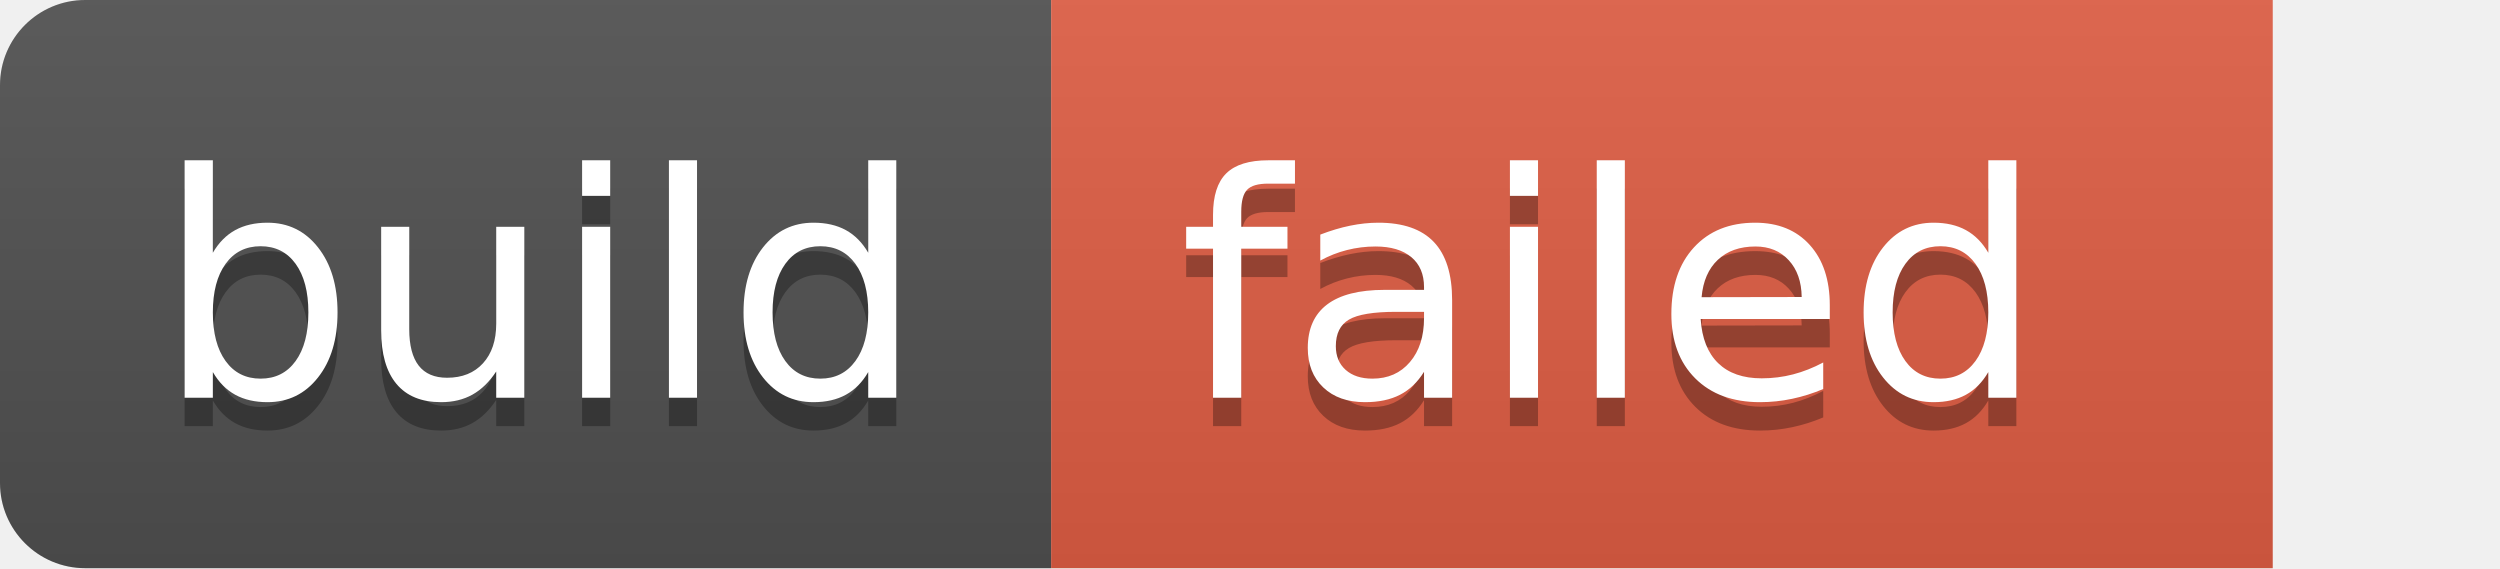
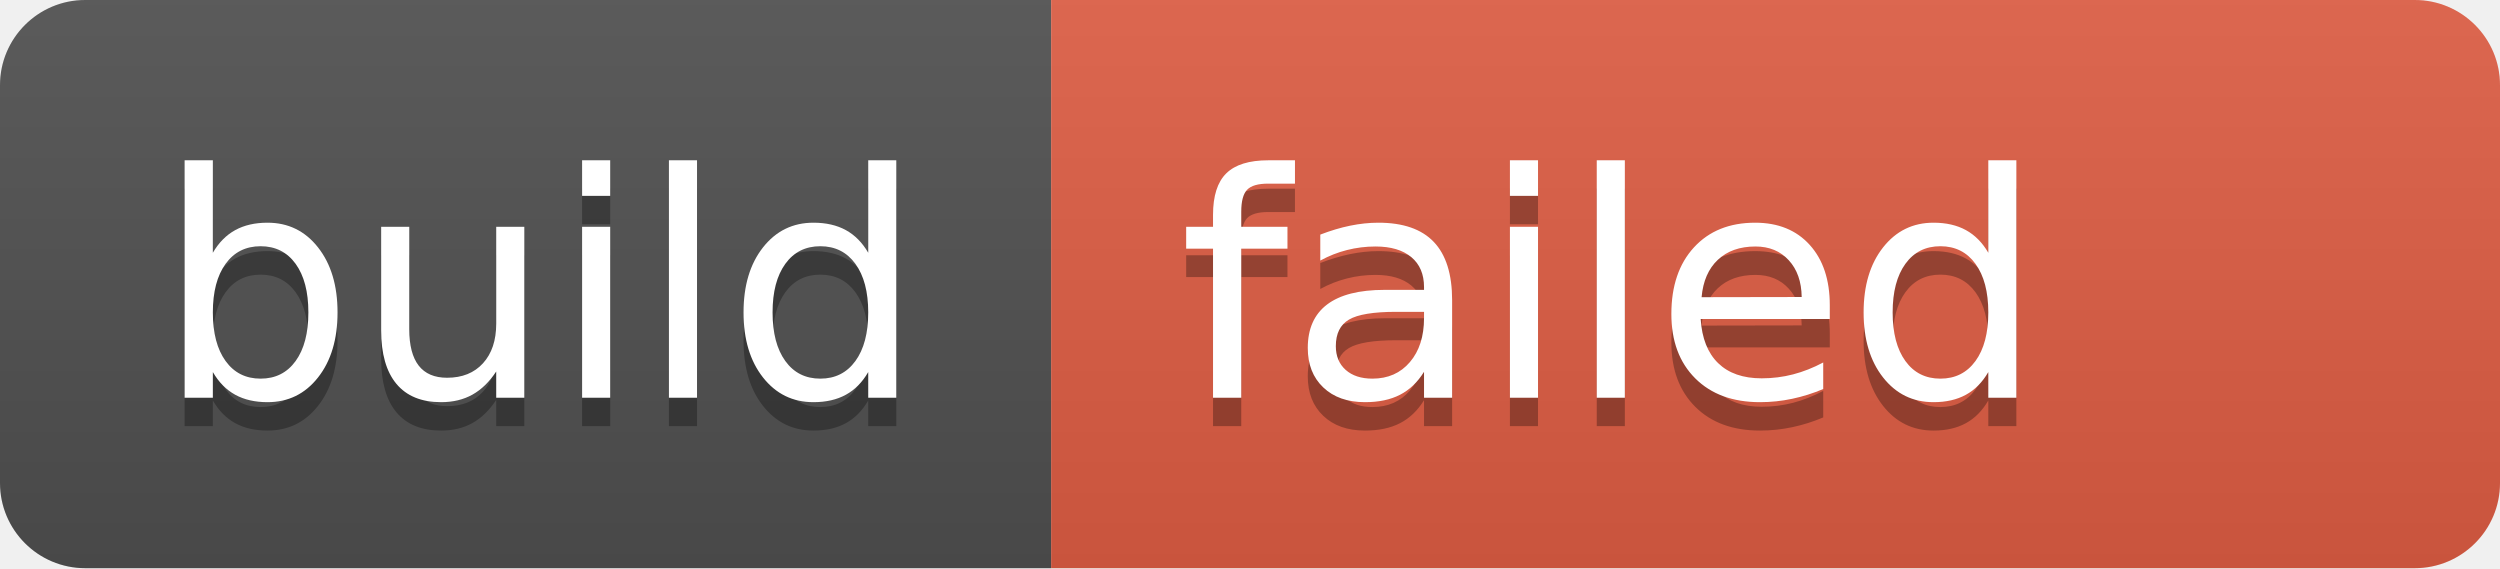
<svg xmlns="http://www.w3.org/2000/svg" width="88" height="20">
  <linearGradient id="b" x2="0" y2="100%">
    <stop offset="0" stop-color="#bbb" stop-opacity=".1" />
    <stop offset="1" stop-opacity=".1" />
  </linearGradient>
  <clipPath id="a">
    <rect width="88" height="20" rx="3" fill="#fff" />
  </clipPath>
  <g clip-path="url(#a)">
    <path fill="#505050" d="M0 0h37v20H0z" />
-     <path fill="#e05d44" d="M37 0h43v20H37z" />
-     <path fill="url(#b)" d="M0 0h80v20H0z" />
+     <path fill="#e05d44" d="M37 0h51v20H37z" />
+     <path fill="url(#b)" d="M0 0h88v20H0z" />
  </g>
  <g fill="#fff" text-anchor="left" font-family="DejaVu Sans,Verdana,Geneva,sans-serif" font-size="110">
    <text x="55" y="150" fill="#010101" fill-opacity=".3" transform="scale(.1)" textLength="270">build</text>
    <text x="55" y="140" transform="scale(.1)" textLength="270">build</text>
    <text x="415" y="150" fill="#010101" fill-opacity=".3" transform="scale(.1)">failed</text>
    <text x="415" y="140" transform="scale(.1)">failed</text>
  </g>
</svg>
